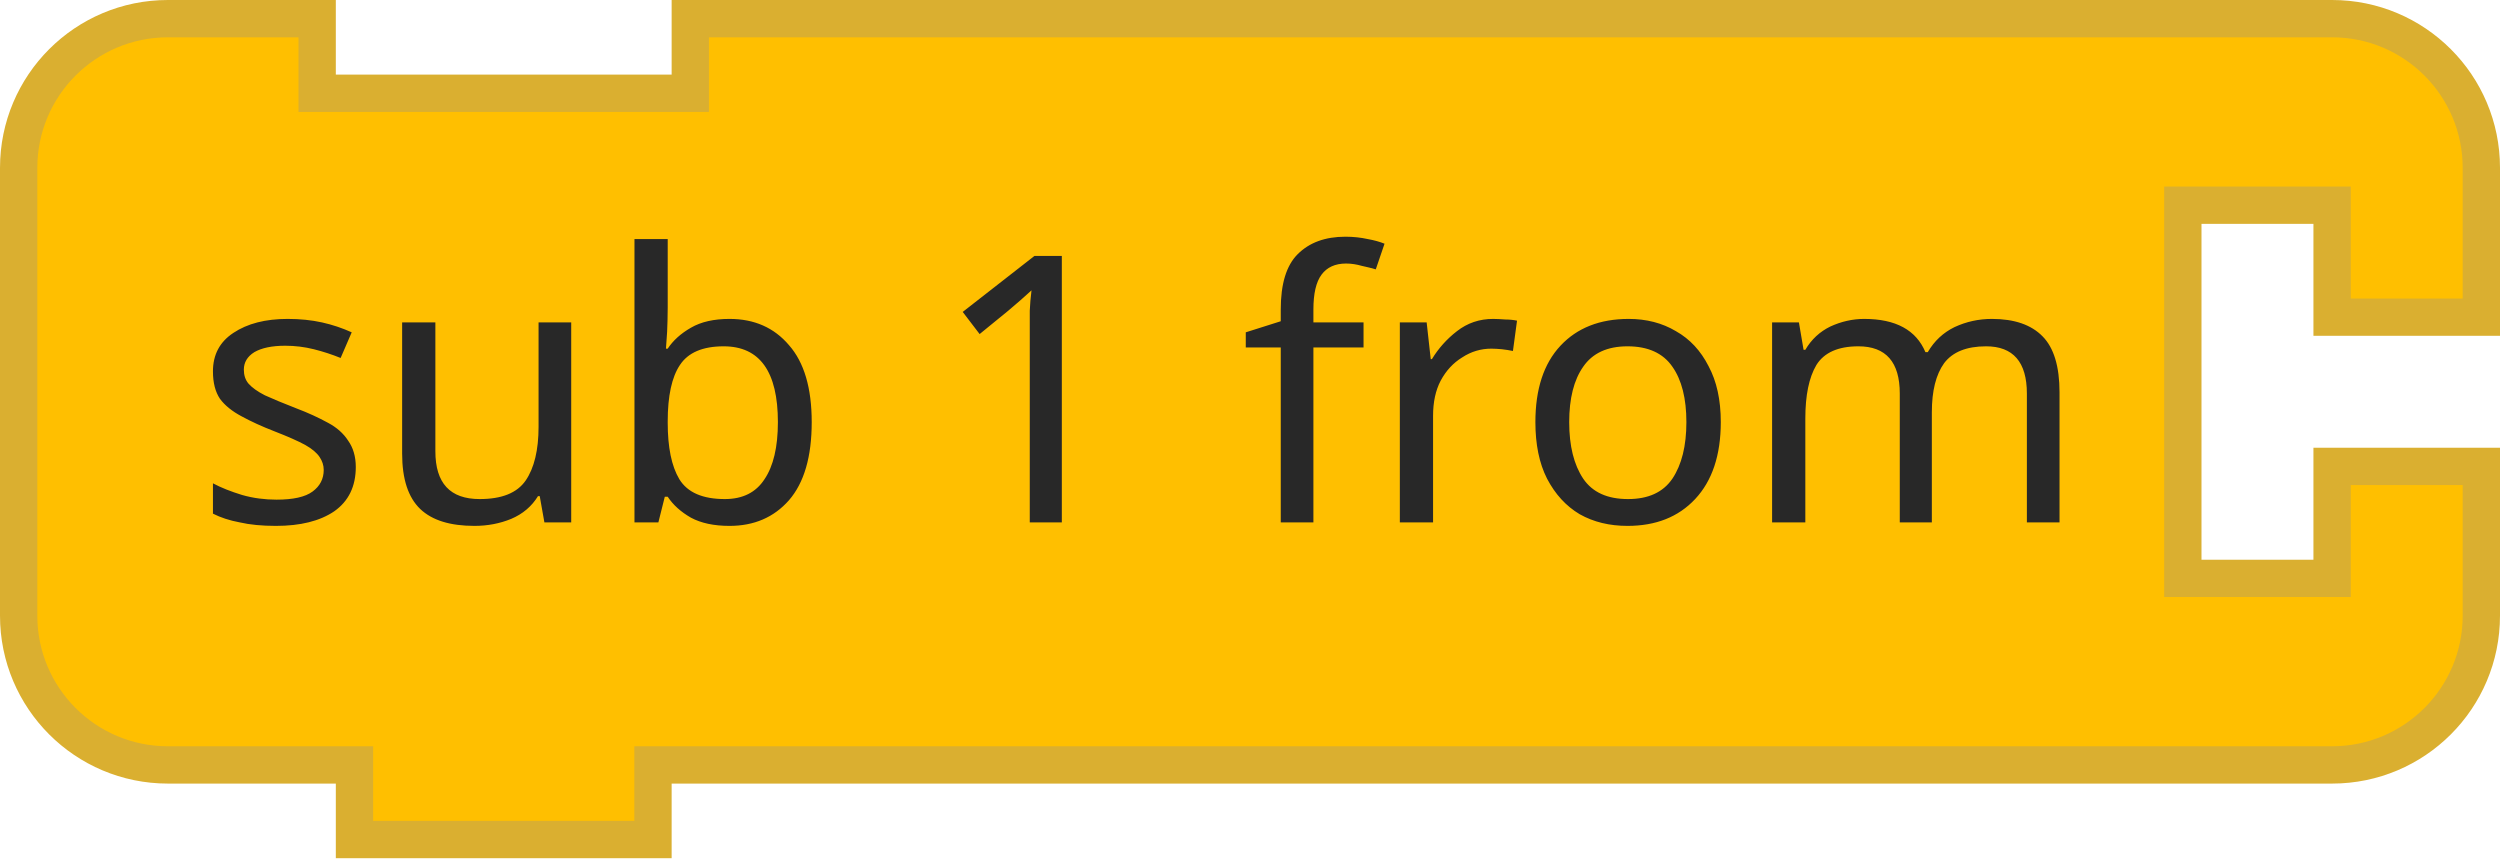
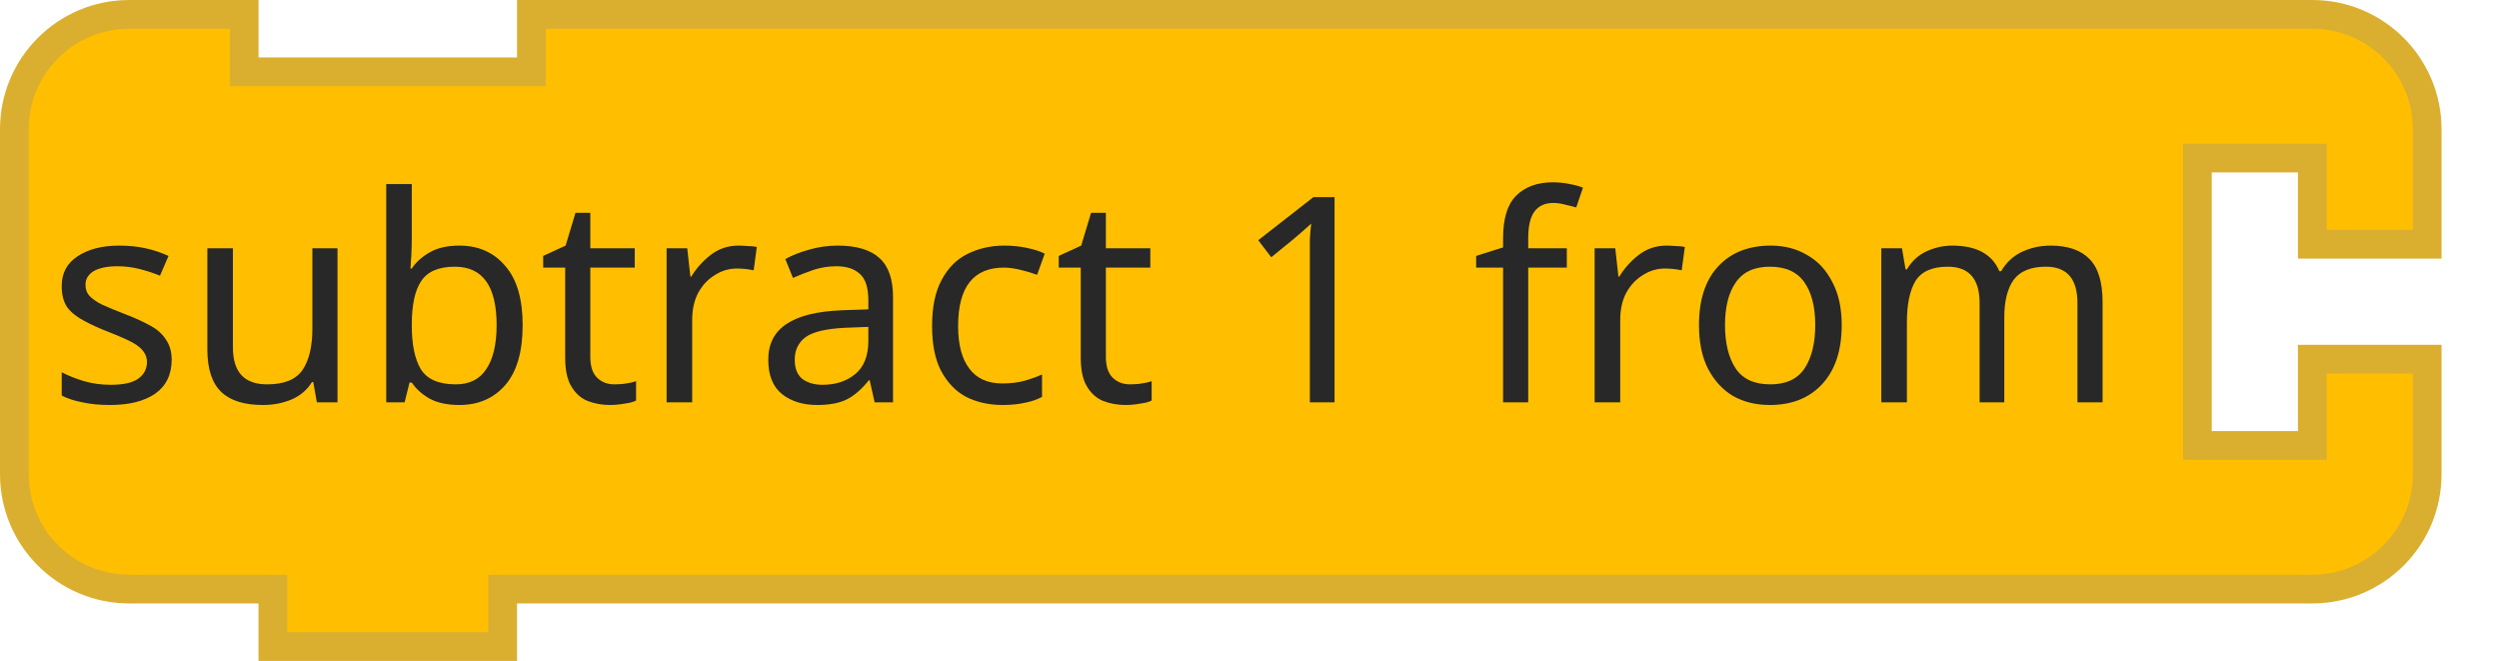
- <svg xmlns="http://www.w3.org/2000/svg" width="100.5" height="34.5">
+ <svg xmlns="http://www.w3.org/2000/svg" width="130.5" height="34.5">
  <g transform="translate(0, 0)">
    <g transform="scale(1.5, 1.5)">
-       <path d="m0.5 8.5 L 0.5 4.5 A 4 4 90 0 1 4.5 0.5 L 8.5 0.5 L 8.5 2.5 L 18.5 2.5 L 18.5 0.5 L 58.5 0.5 L 62.5 0.5 A 4 4 90 0 1 66.5 4.5 L 66.5 8.5 L 62.5 8.5 L 62.5 5.5 L 58.5 5.5 L 58.5 15.5 L 62.5 15.5 L 62.5 12.5 L 66.5 12.5 L 66.5 16.5 A 4 4 90 0 1 62.5 20.5 L 58.5 20.5 L 18.5 20.5 L 17.5 20.5 L 17.5 22.5 L 9.5 22.5 L 9.5 20.5 L 8.5 20.5 L 4.5 20.5 A 4 4 90 0 1 0.5 16.5 L 0.5 12.5 L 0.5 8.5 z" style="fill:#FFBF00;fill-opacity:1;stroke:#DAAF30;stroke-width:1;stroke-linecap:round;stroke-opacity:1;" />
+       <path d="m0.5 8.5 L 0.5 4.5 A 4 4 90 0 1 4.5 0.5 L 8.5 0.5 L 8.5 2.5 L 18.5 2.5 L 18.5 0.5 L 76.5 0.5 L 80.5 0.5 A 4 4 90 0 1 84.5 4.5 L 84.5 8.5 L 80.5 8.5 L 80.5 5.5 L 76.5 5.5 L 76.5 15.5 L 80.5 15.5 L 80.5 12.5 L 84.5 12.5 L 84.5 16.5 A 4 4 90 0 1 80.5 20.5 L 76.5 20.5 L 18.5 20.5 L 17.5 20.5 L 17.5 22.5 L 9.5 22.5 L 9.5 20.5 L 8.5 20.5 L 4.5 20.5 A 4 4 90 0 1 0.5 16.5 L 0.5 12.5 L 0.5 8.5 z" style="fill:#FFBF00;fill-opacity:1;stroke:#DAAF30;stroke-width:1;stroke-linecap:round;stroke-opacity:1;" />
      <text style="font-size:10px;fill:#282828;font-family:sans-serif;text-anchor:end">
-         <tspan x="56" y="14">sub 1 from</tspan>
+         <tspan x="74" y="14">subtract 1 from</tspan>
      </text>
      <text style="font-size:6.667px;fill:#282828;font-family:sans-serif;text-anchor:end">
-         <tspan x="56" y="12" />
+         <tspan x="74" y="12" />
      </text>
    </g>
  </g>
</svg>
